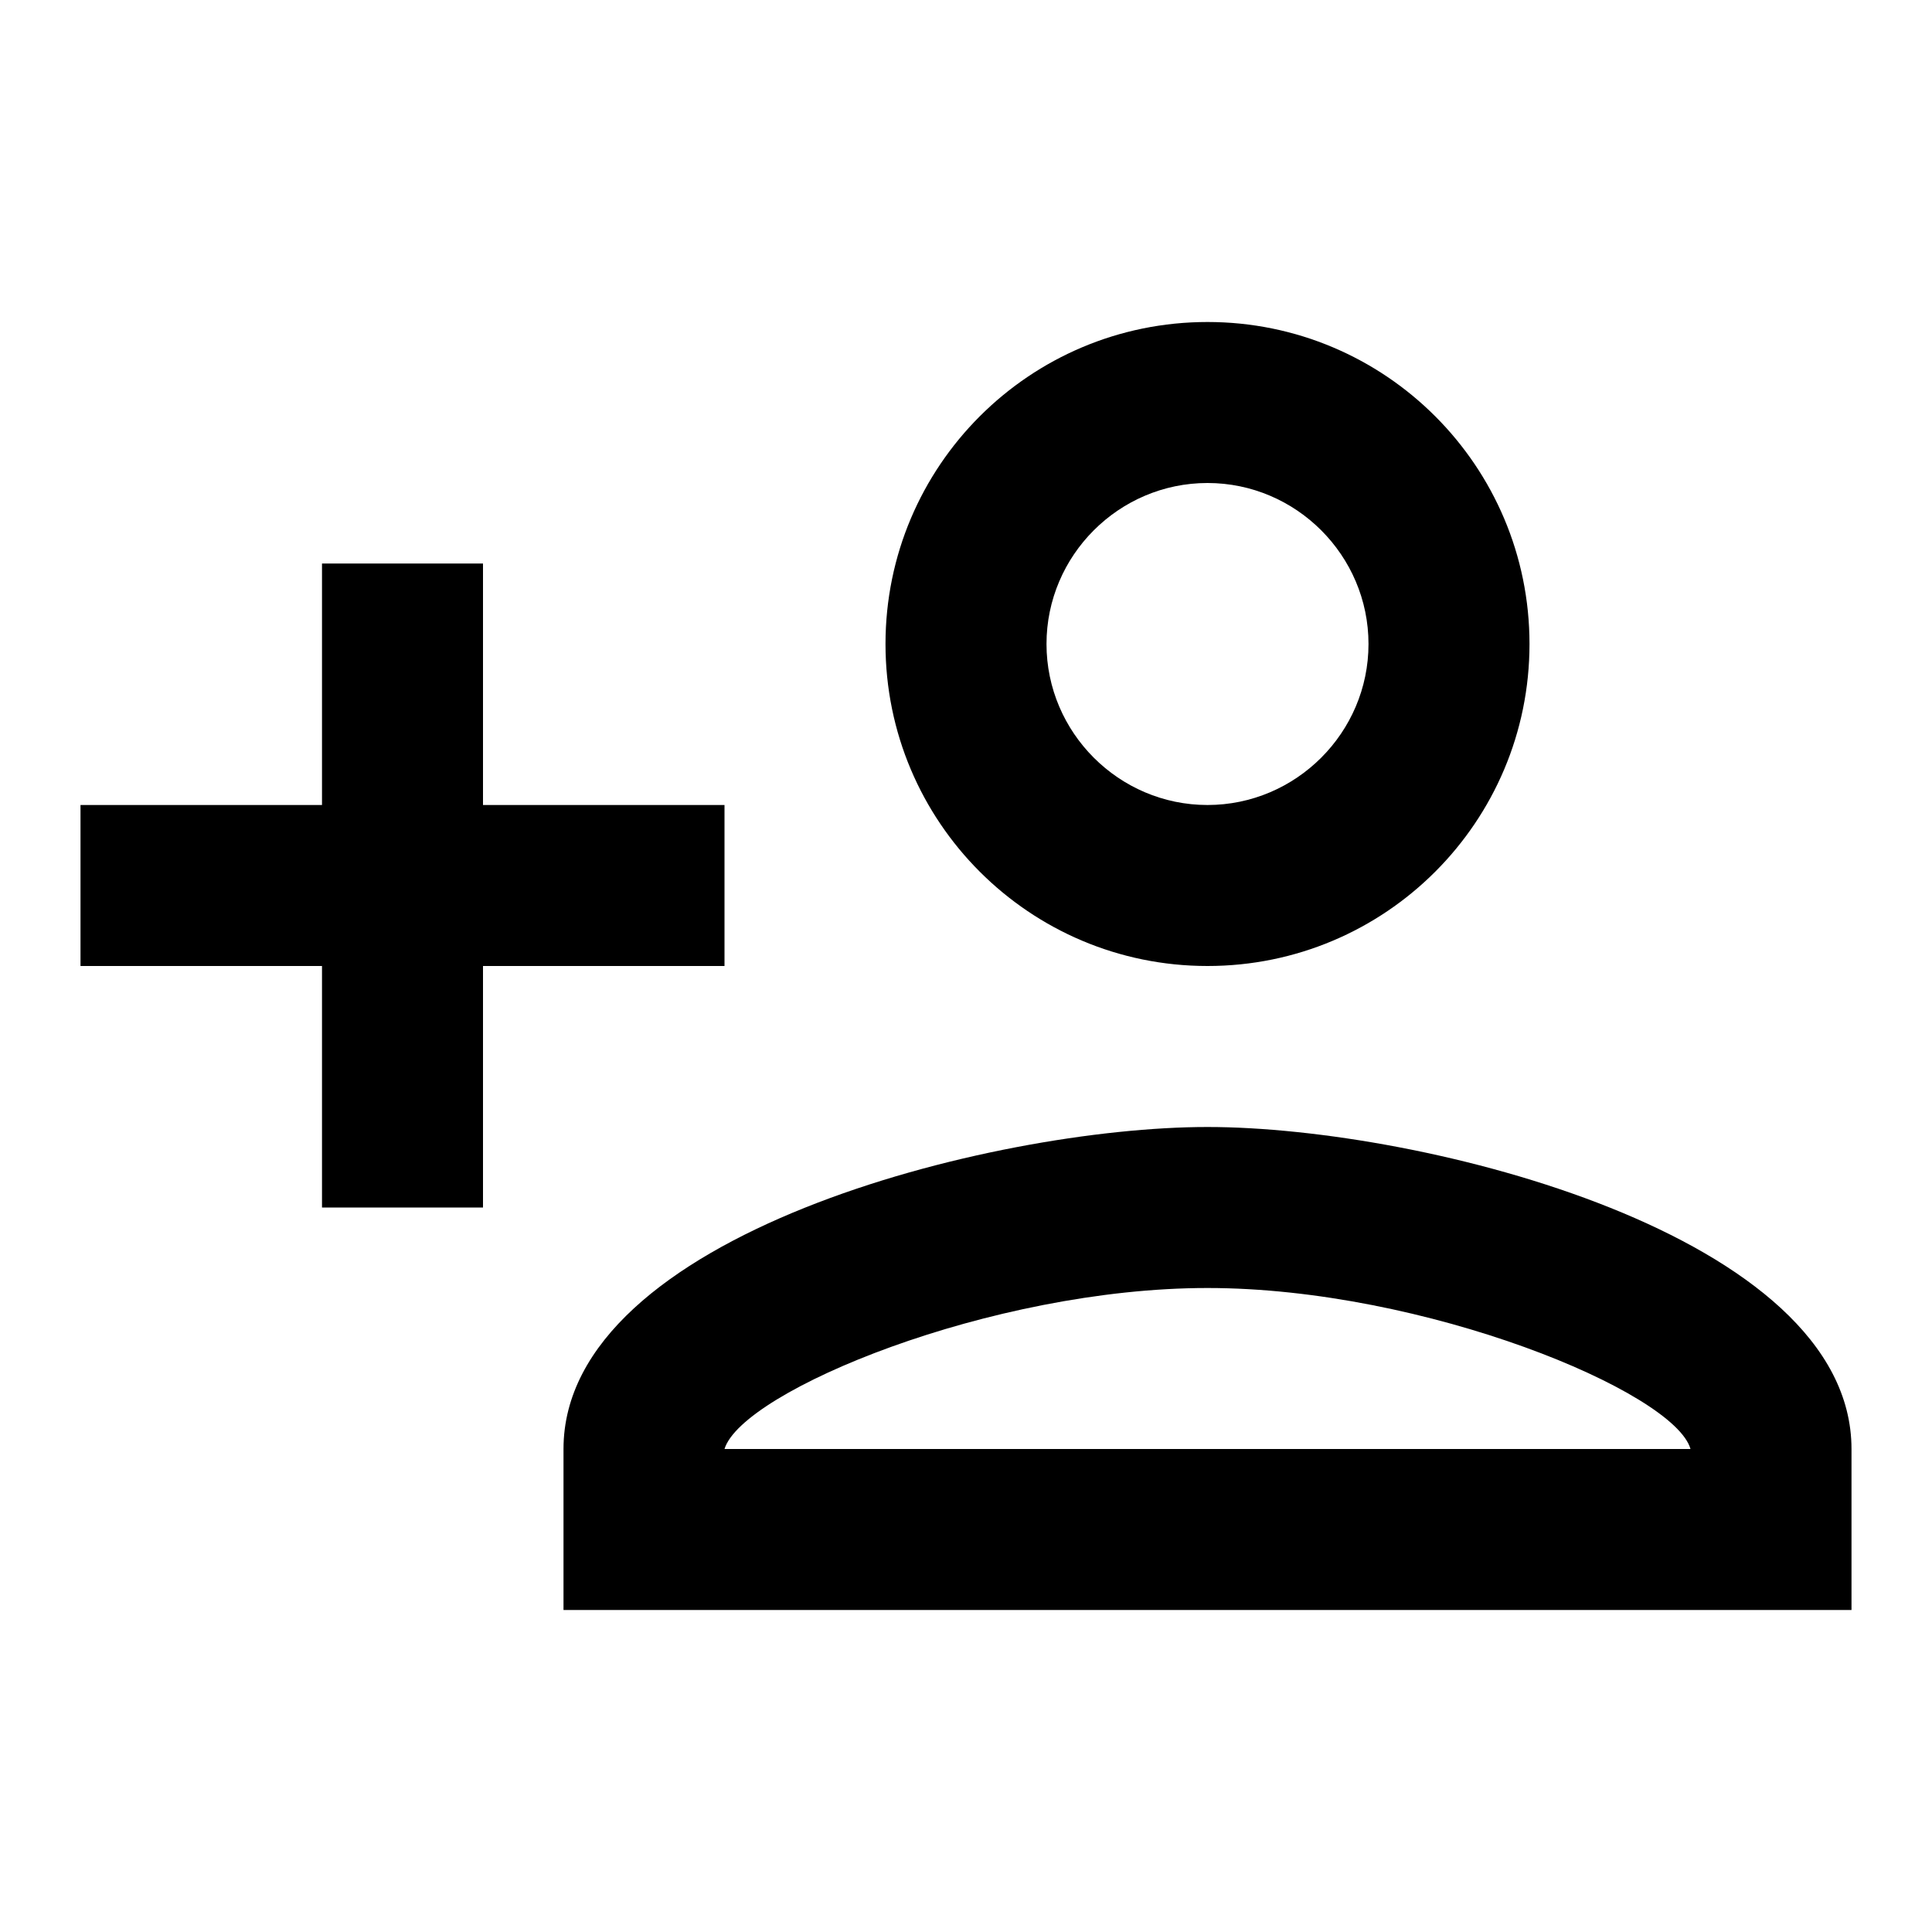
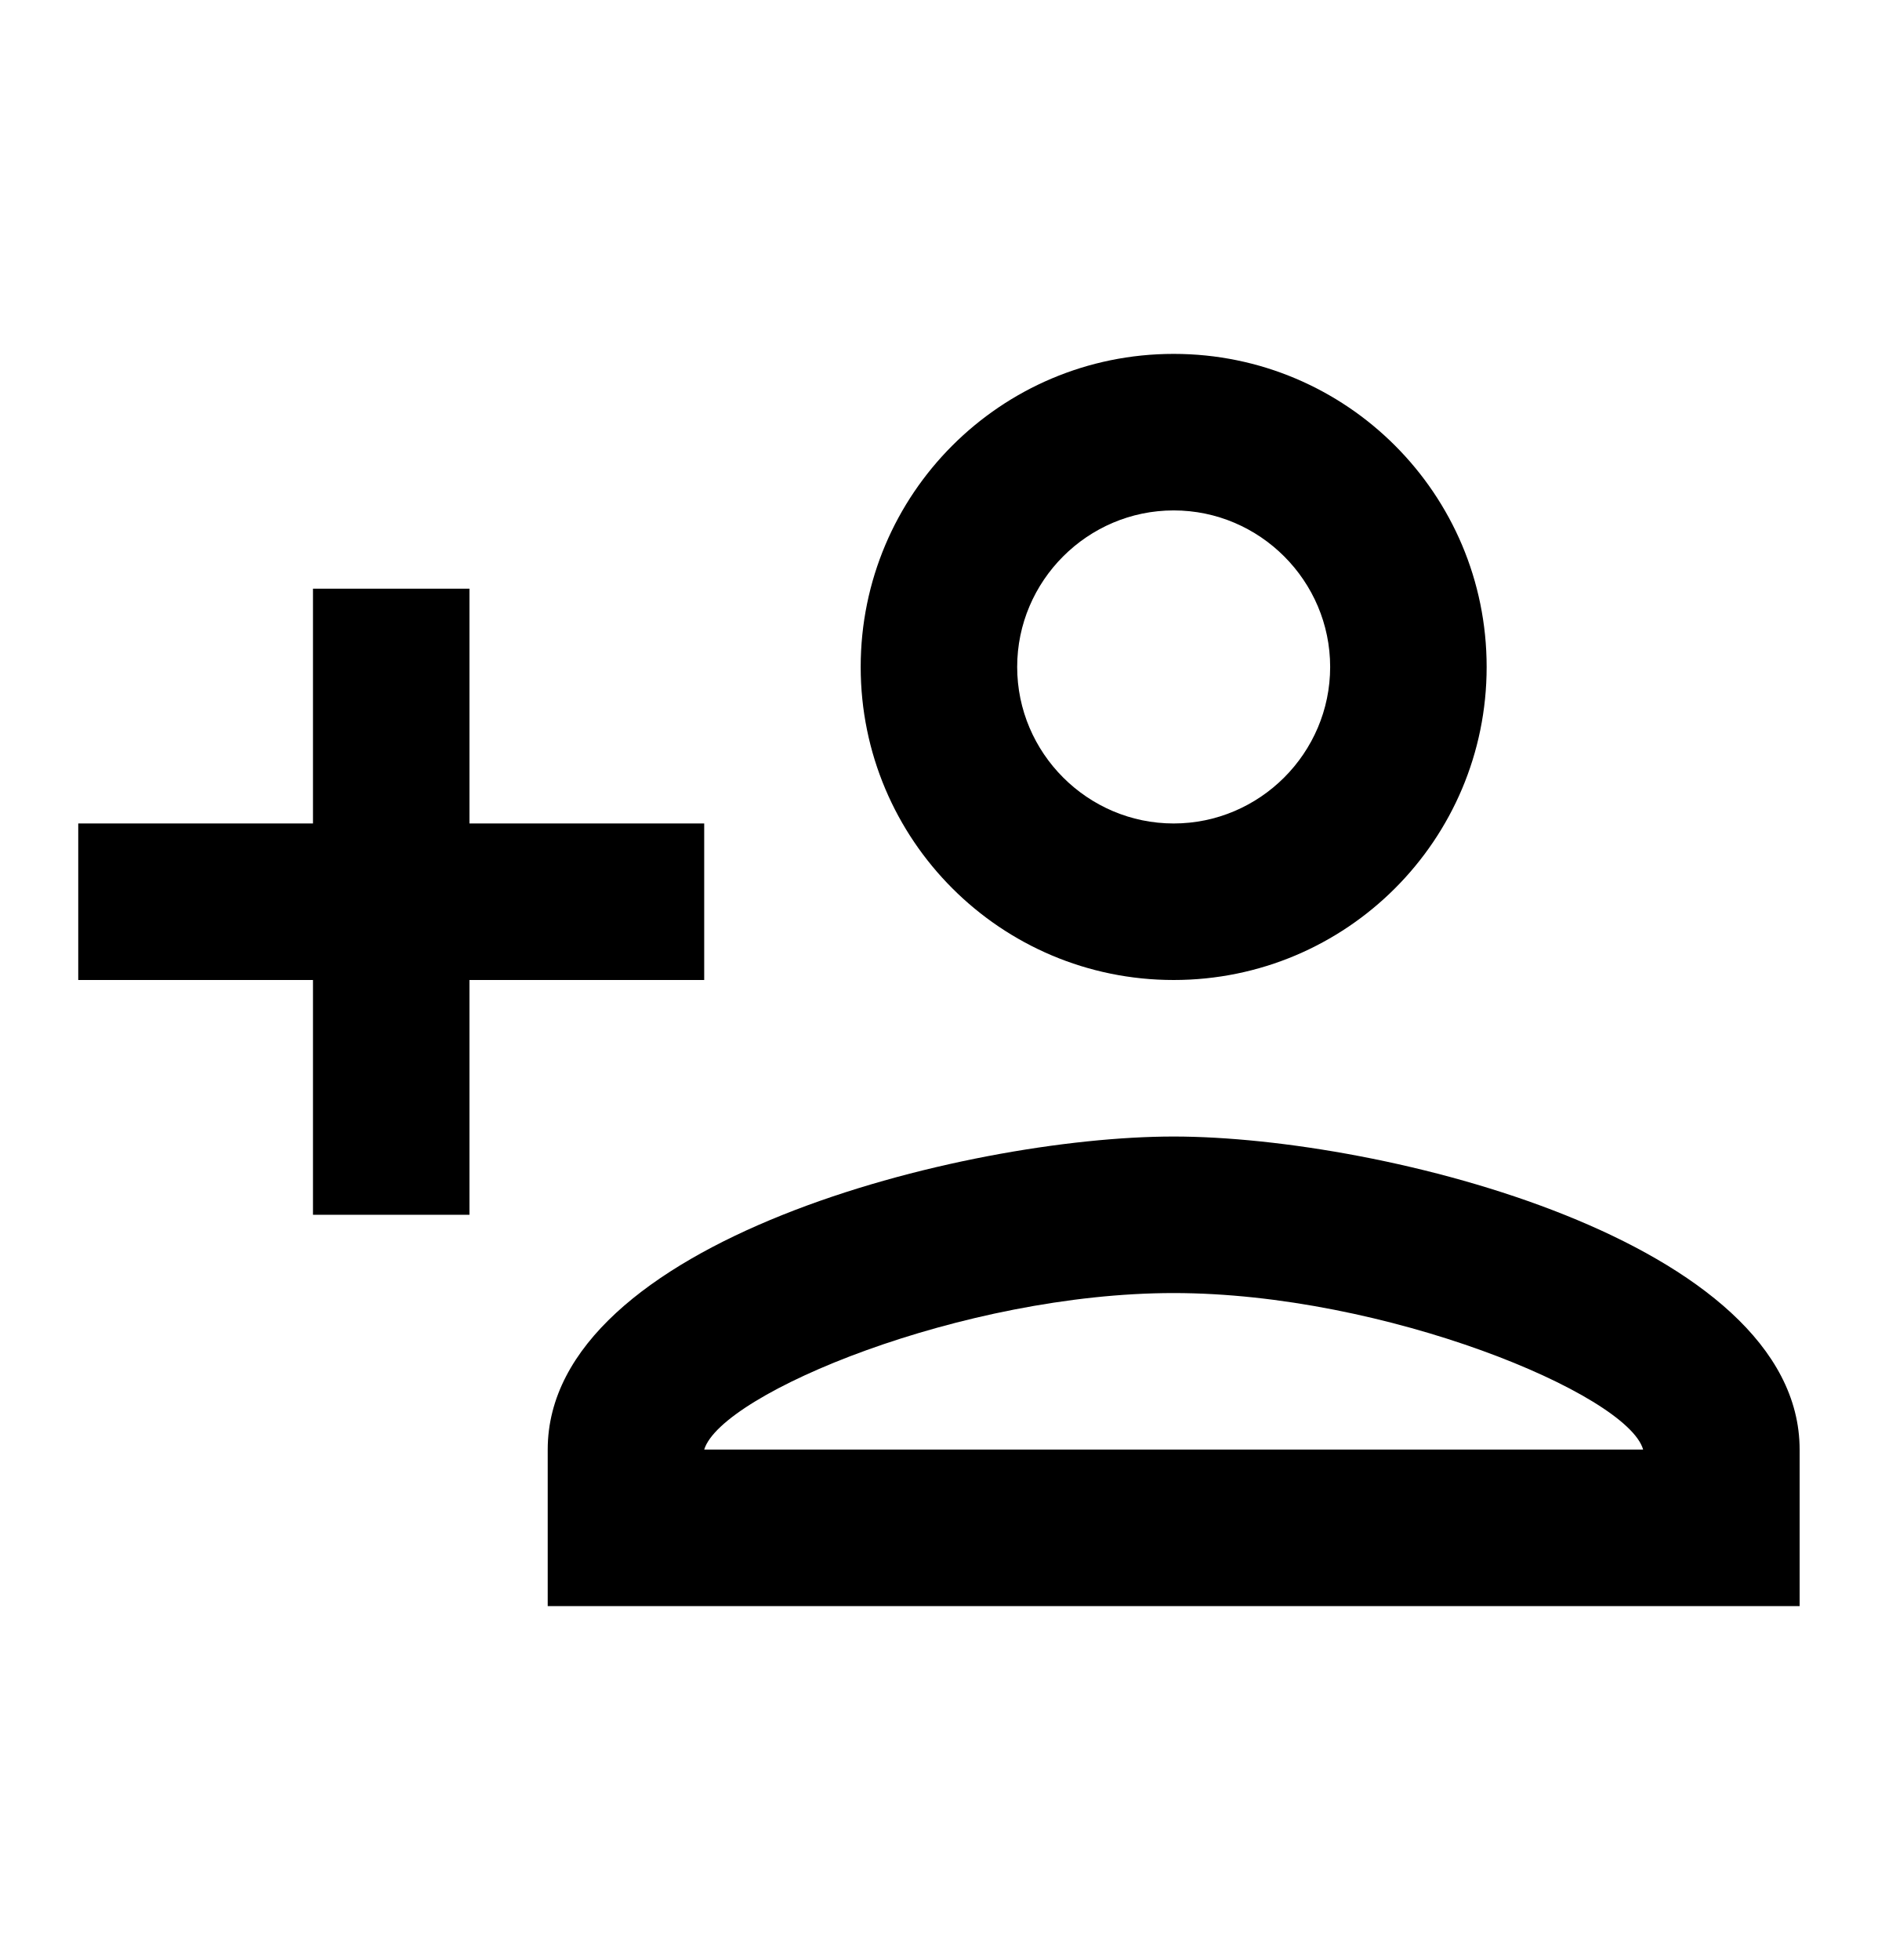
- <svg xmlns="http://www.w3.org/2000/svg" height="24px" viewBox="0 0 24 24" width="24px" fill="#000000">
+ <svg xmlns="http://www.w3.org/2000/svg" height="24px" viewBox="0 0 24 24" width="23px" fill="#000000">
  <path d="M0 0h24v24H0V0z" fill="none" />
  <path d="M15 12c2.21 0 4-1.79 4-4s-1.79-4-4-4-4 1.79-4 4 1.79 4 4 4zm0-6c1.1 0 2 .9 2 2s-.9 2-2 2-2-.9-2-2 .9-2 2-2zm0 8c-2.67 0-8 1.34-8 4v2h16v-2c0-2.66-5.33-4-8-4zm-6 4c.22-.72 3.31-2 6-2 2.7 0 5.8 1.29 6 2H9zm-3-3v-3h3v-2H6V7H4v3H1v2h3v3z" />
</svg>
